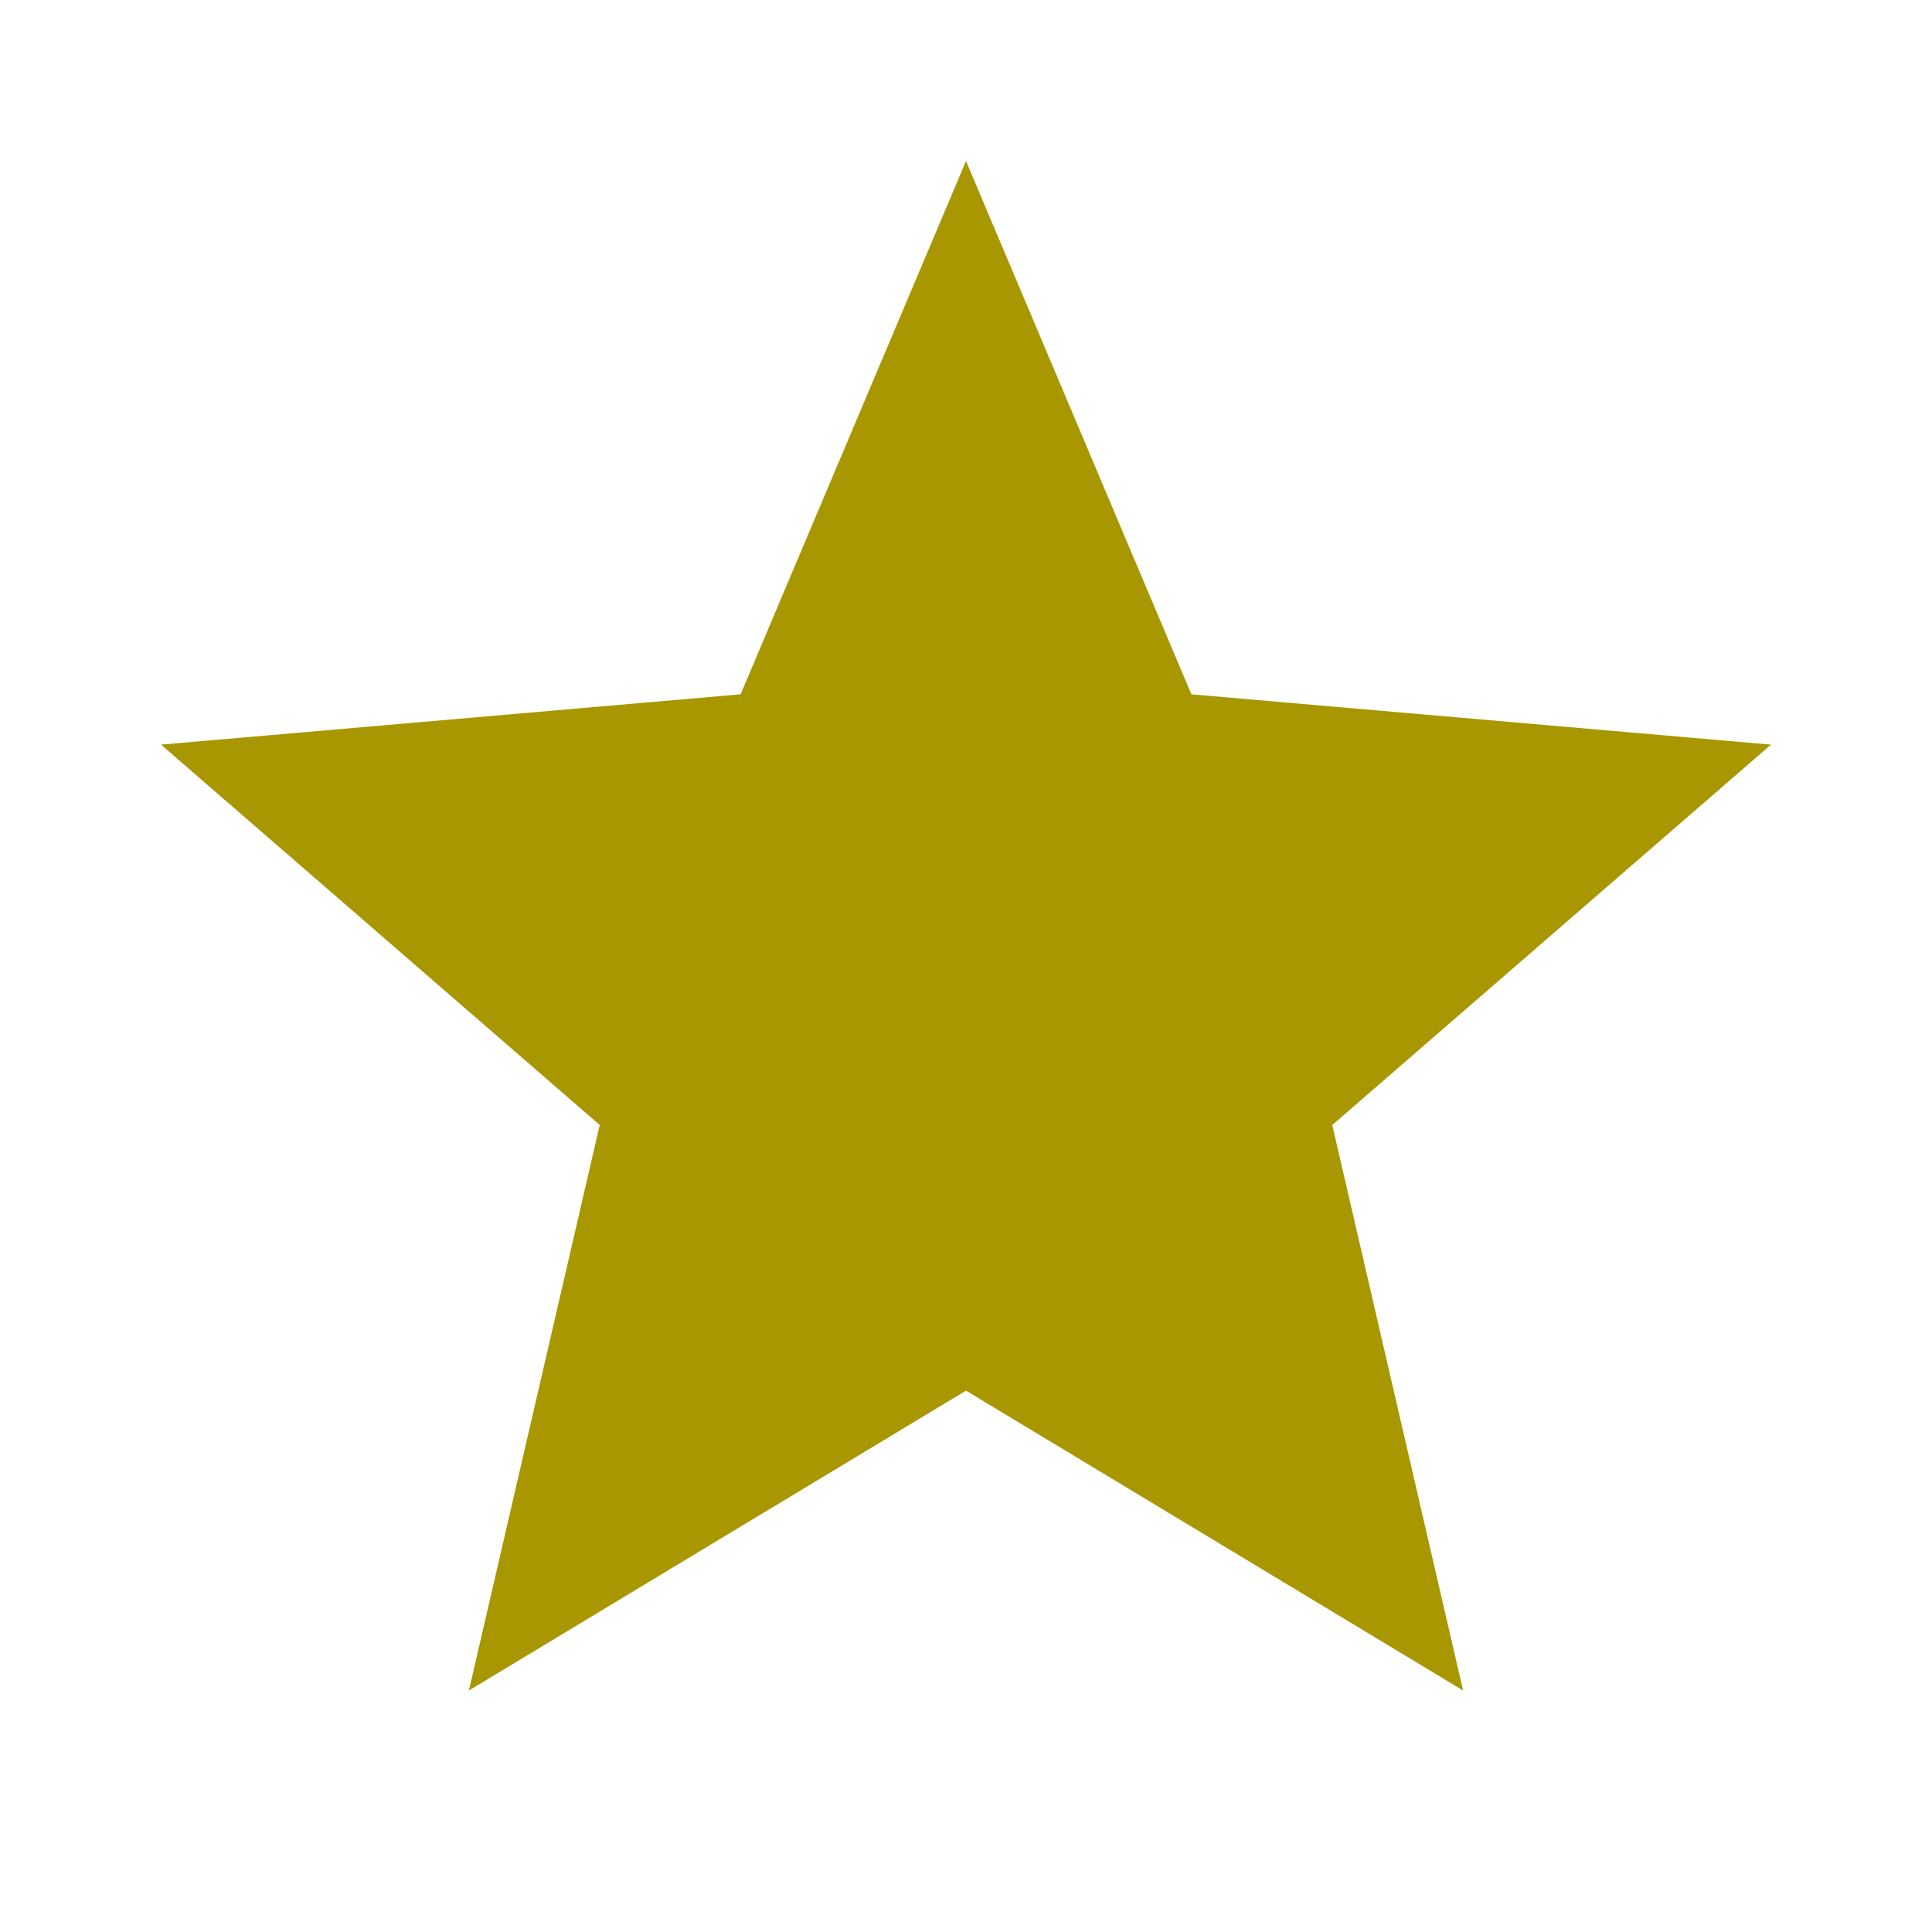
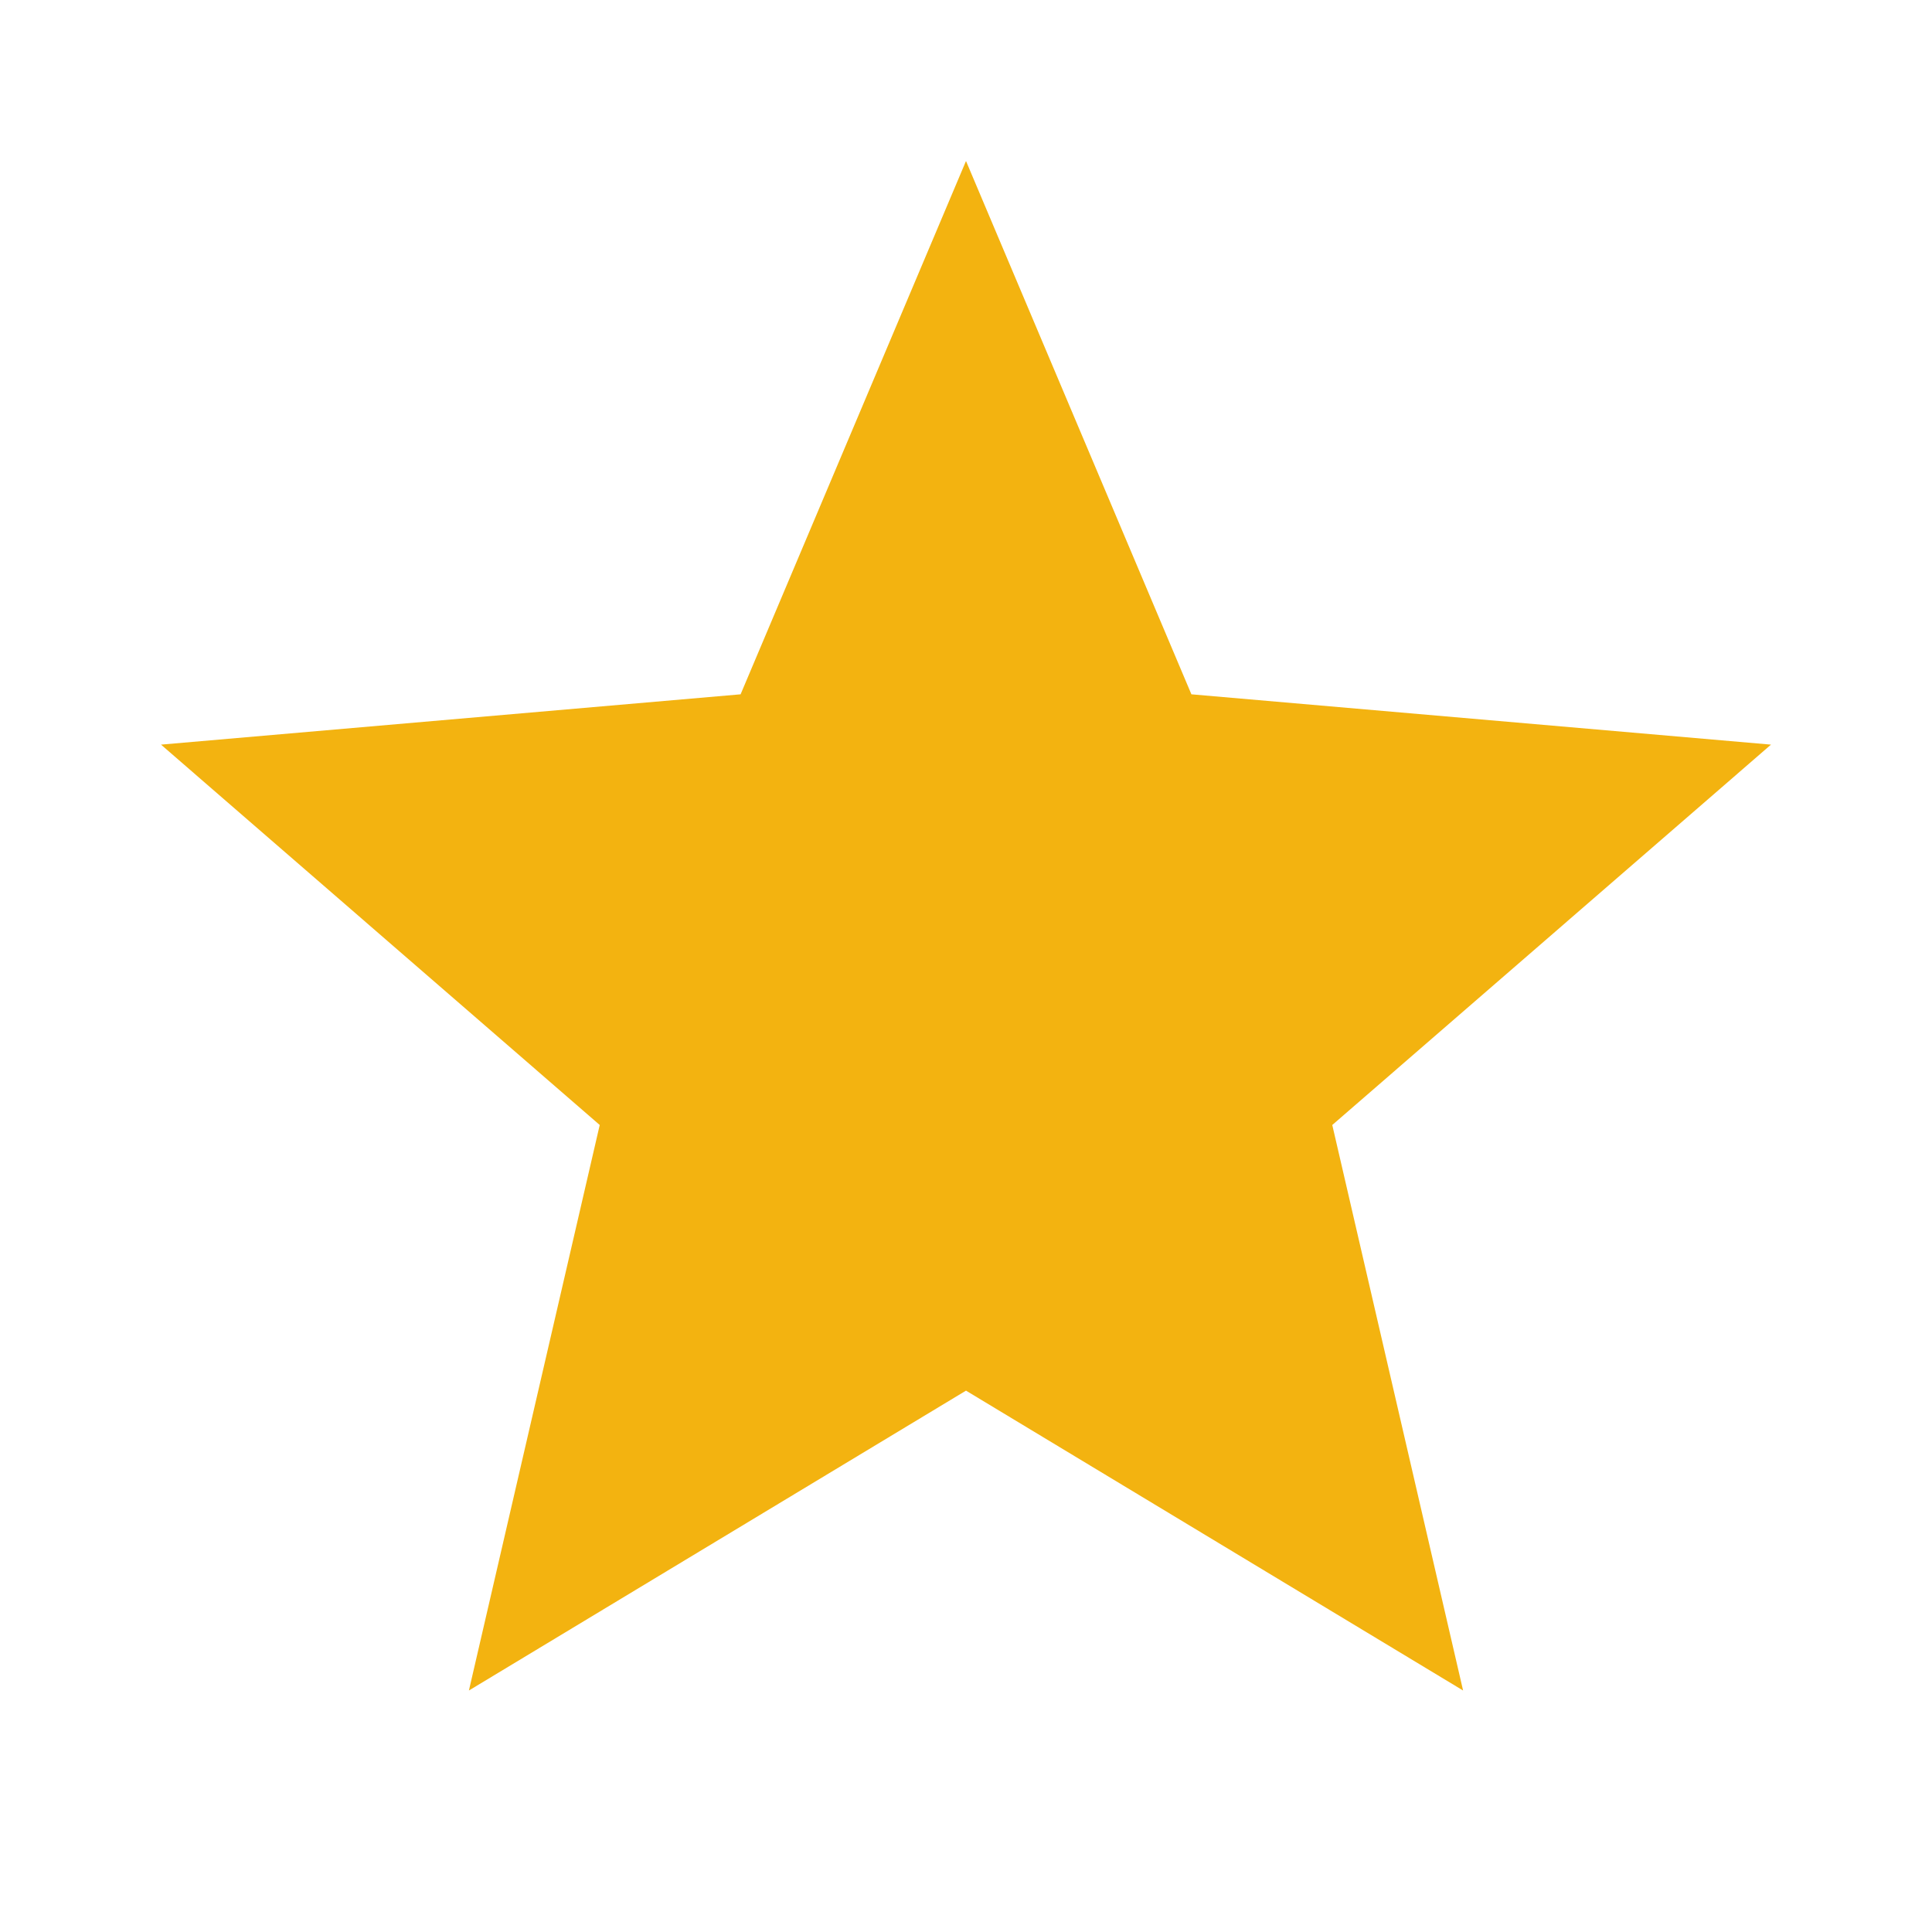
<svg xmlns="http://www.w3.org/2000/svg" width="24" height="24" fill="none" viewBox="0 0 24 24">
-   <path fill="#A89700" d="m5.825 21 1.625-7.025L2 9.25l7.2-.625L12 2l2.8 6.625 7.2.625-5.45 4.725L18.175 21 12 17.275 5.825 21Z" />
+   <path fill="#F3B310" d="m5.825 21 1.625-7.025L2 9.25l7.2-.625L12 2l2.8 6.625 7.2.625-5.45 4.725L18.175 21 12 17.275 5.825 21Z" />
</svg>
